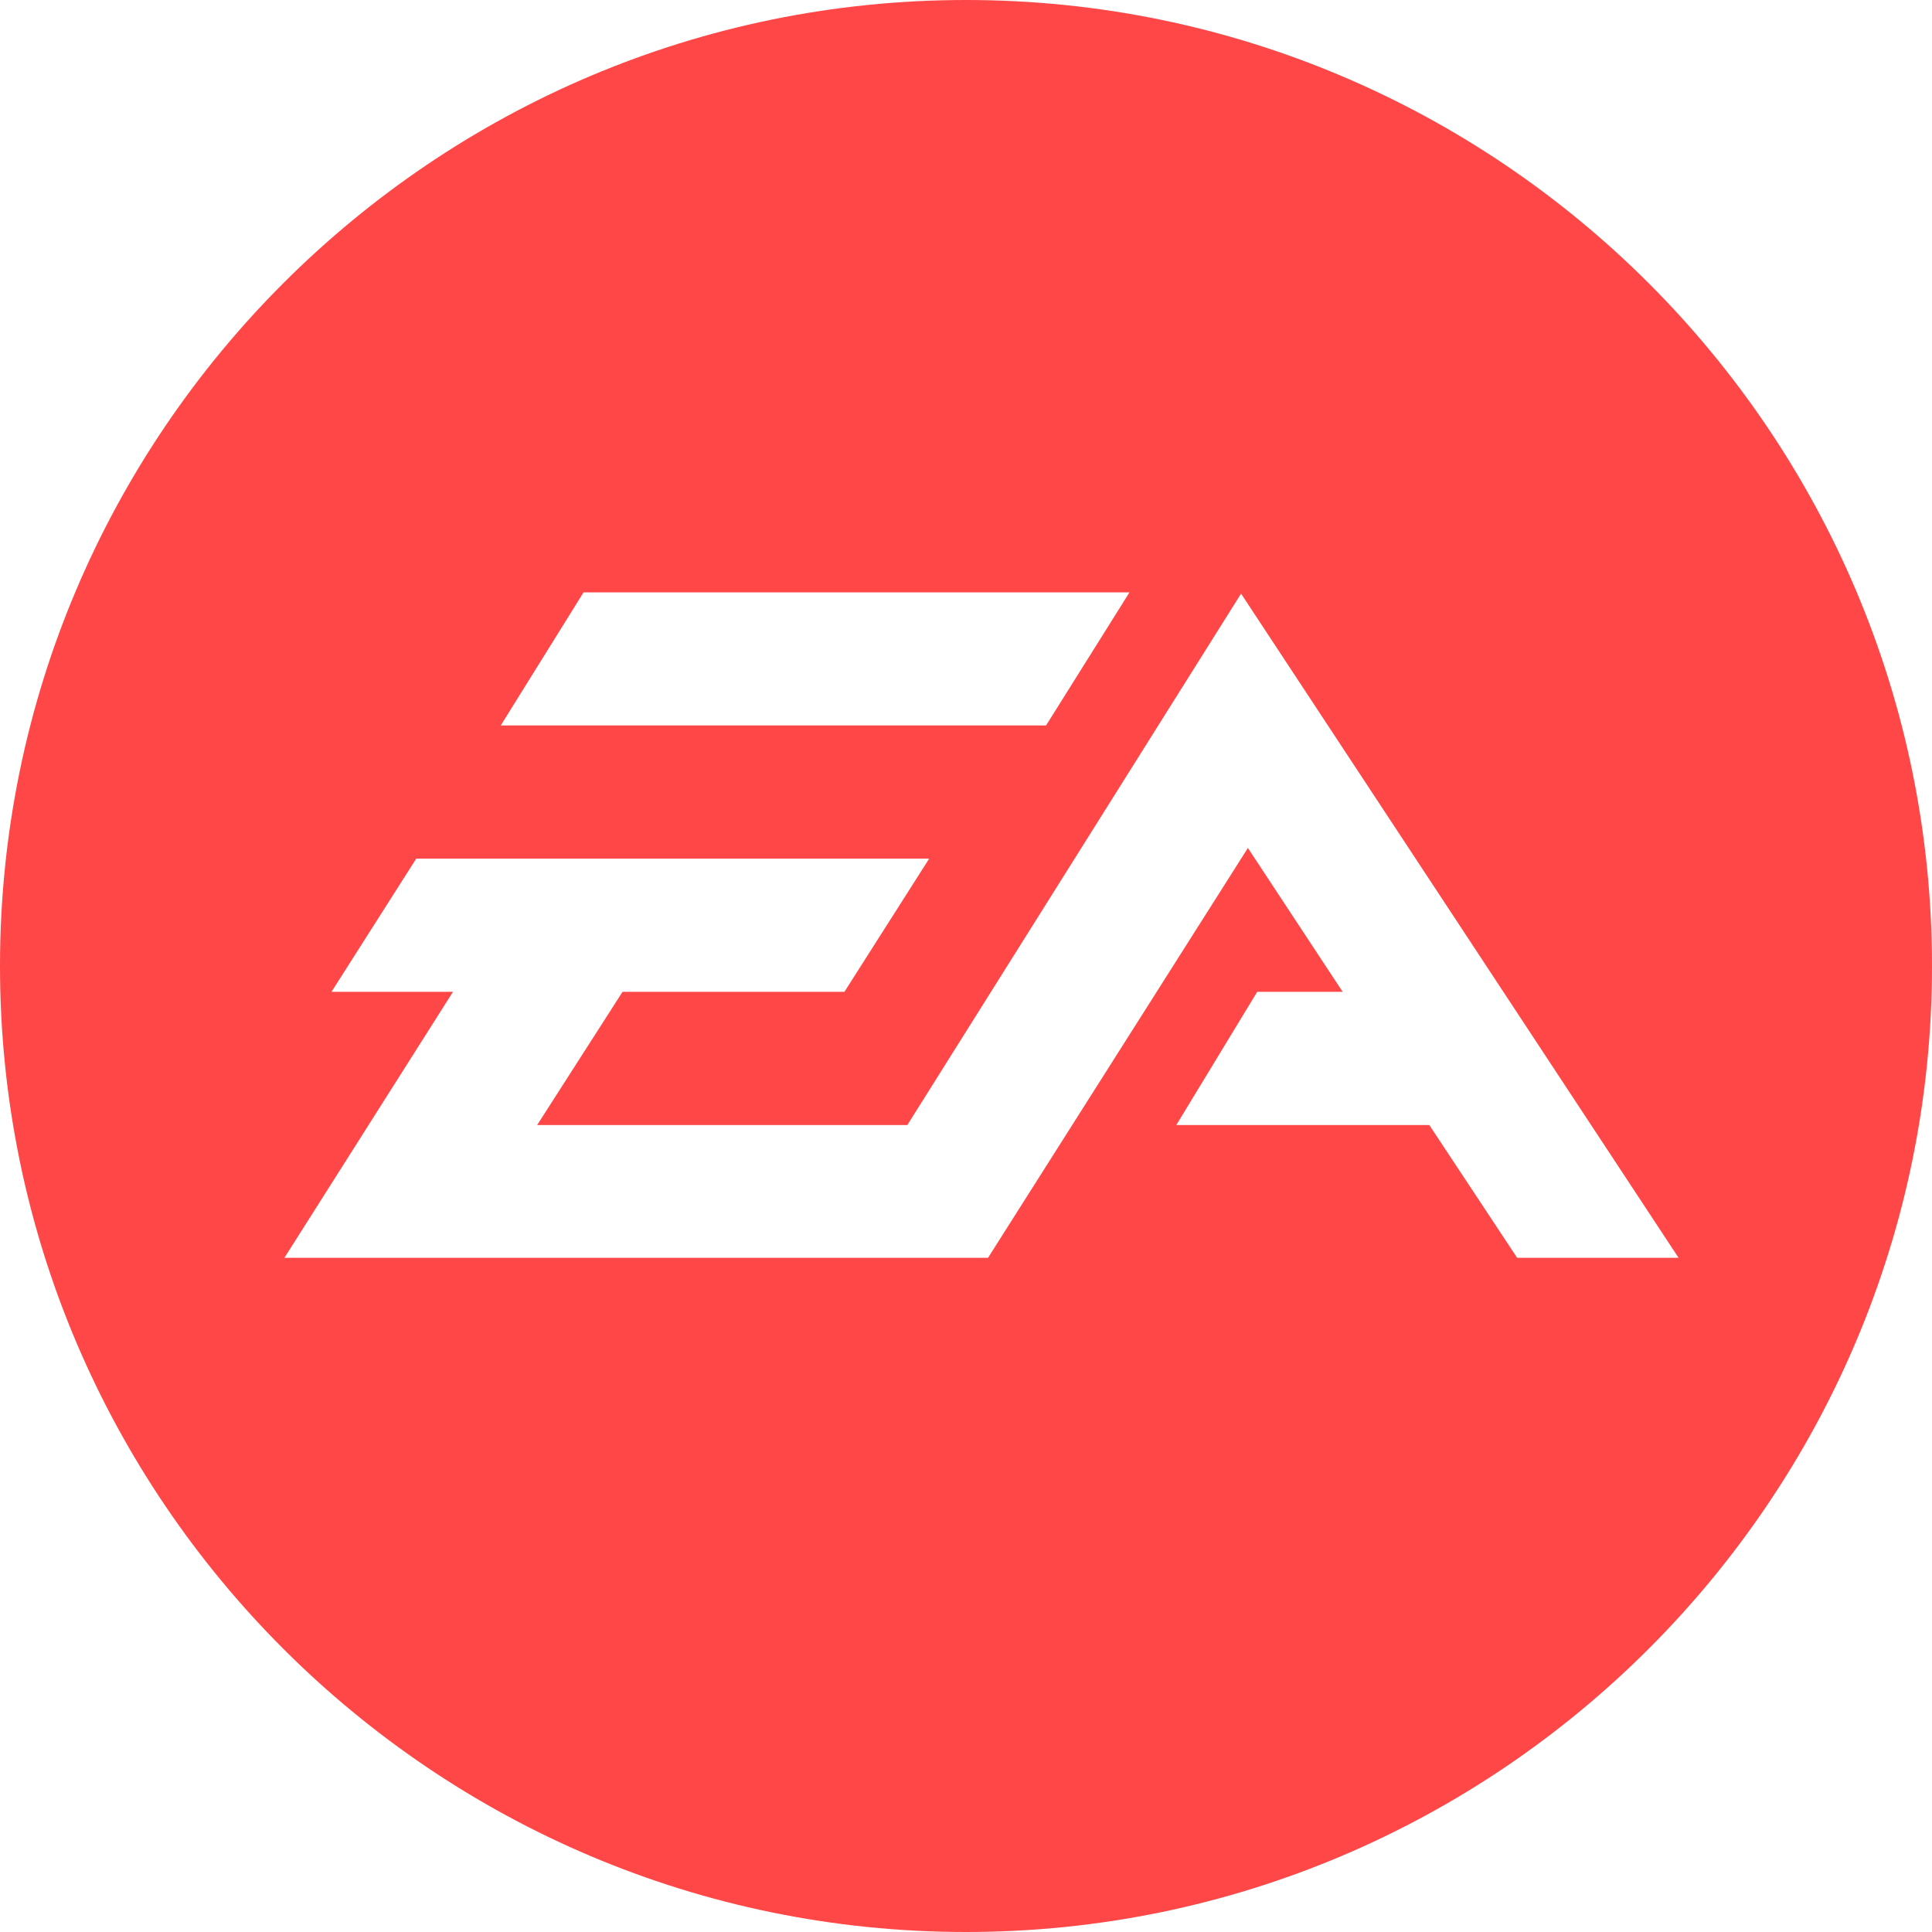
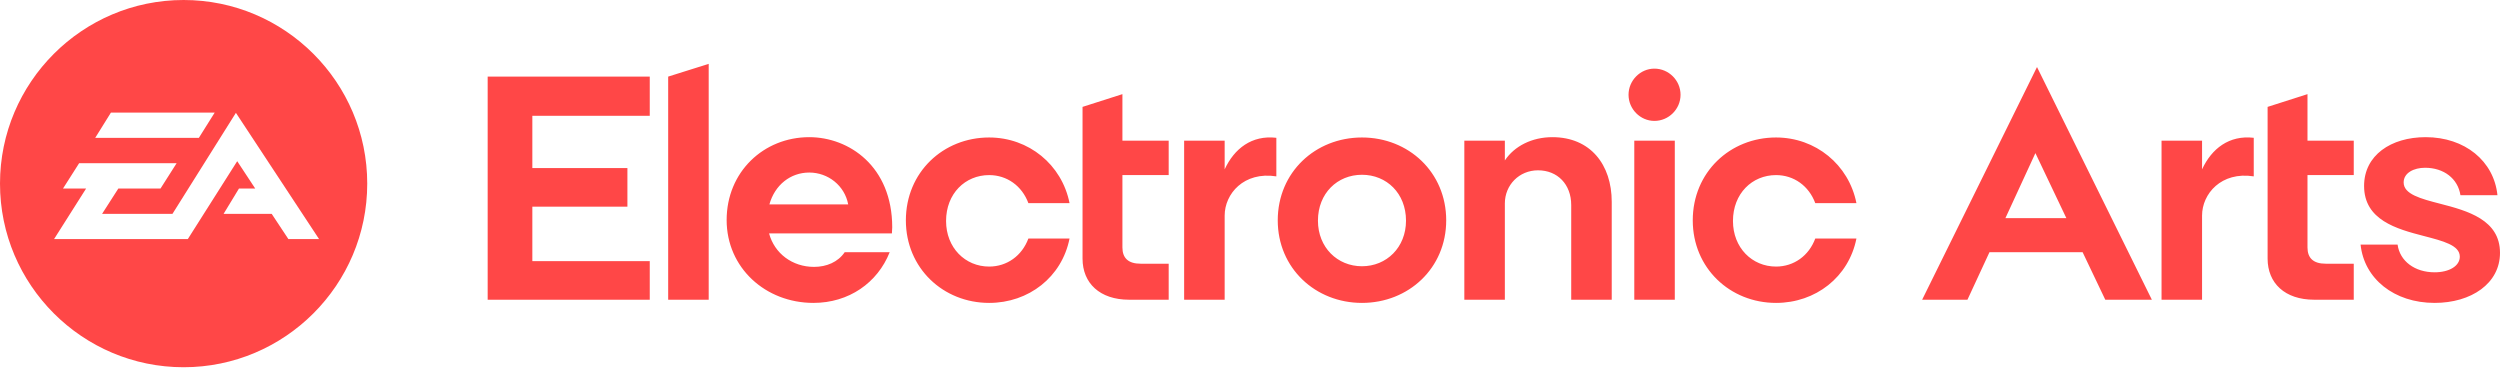
- <svg xmlns="http://www.w3.org/2000/svg" width="1e3" height="1000.001" enable-background="new 0 0 1000 1000" version="1.1" viewBox="0 0 1e3 1000.001" xml:space="preserve">
-   <g transform="matrix(1.15108,0,0,1.151067,-75.54771,-75.54754)" fill="#ff4747">
-     <g fill="#ff4747">
-       <path d="m500.006 934.393c-239.516 0-434.374-194.862-434.374-434.379 0-239.52 194.858-434.381 434.374-434.381 239.513 0 434.375 194.862 434.375 434.381 0 239.516-194.861 434.379-434.375 434.379zm73.521-602.394h-245.486l-37.247 59.858h245.204zm50.168 0.571-150.071 238.963h-166.464l38.405-59.909h99.771l38.112-59.88h-230.654l-38.104 59.88h54.641l-75.812 119.611h316.389l116.86-184.295 42.609 64.684h-38.42l-36.385 59.909h113.773l39.506 59.702h72.576z" clip-rule="evenodd" fill="#ff4747" fill-rule="evenodd" />
+ <svg xmlns="http://www.w3.org/2000/svg" width="1000" height="146.894" viewBox="0 0 1000 146.894" version="1.1" id="svg4">
+   <defs id="defs8" />
+   <g id="g854" transform="matrix(0.2960402,0,0,0.2960402,-0.9118885,-0.8061044)">
+     <path style="fill:#ff4747;fill-rule:evenodd" id="path2" d="m 3250.811,249.21 c 0,-12.923 13.799,-19.814 28.886,-19.814 25.438,0 44.405,14.646 47.849,37.039 h 50.009 c -4.737,-46.083 -43.974,-78.38 -97,-78.38 -46.987,0 -83.197,24.546 -83.197,65.888 0,46.083 43.974,58.14 80.615,67.619 26.291,6.886 48.716,12.489 48.716,27.991 0,12.489 -14.23,21.101 -34.059,21.101 -26.731,0 -46.987,-15.072 -50.009,-37.465 h -50.005 C 3197.358,379.267 3237.879,412 3292.63,412 3342.203,412 3381,385.727 3381,344.381 c 0,-44.786 -43.965,-56.844 -80.615,-66.318 -26.722,-6.895 -49.574,-12.919 -49.574,-28.853 z m -272.378,-56.422 h -54.751 v 214.906 h 54.751 V 293.997 c 0,-29.288 25.864,-59.863 69.843,-52.973 v -52.107 c -33.201,-3.88 -56.91,14.637 -69.843,42.633 z m -183.362,104.654 -41.819,-87.854 -40.521,87.854 z M 2755.408,93.306 2910.603,407.694 h -62.932 l -30.615,-64.174 H 2691.178 l -29.748,64.174 h -61.212 z m -299.588,183.895 h 55.613 c -10.341,-52.111 -55.182,-88.72 -108.639,-88.72 -62.075,0 -112.515,46.944 -112.515,111.974 0,64.6 50.44,111.544 112.515,111.544 53.458,0 98.298,-34.886 108.639,-86.997 h -55.613 c -8.621,23.259 -28.878,37.9 -53.026,37.9 -32.331,0 -58.195,-25.408 -58.195,-61.586 0,-37.035 25.864,-62.016 58.195,-62.016 24.149,0 44.405,14.642 53.026,37.9 z m -244.544,130.492 h 54.742 V 192.792 h -54.742 z m -7.764,-276.917 c 0,19.379 15.954,35.312 34.921,35.312 19.398,0 35.348,-15.934 35.348,-35.312 0,-19.379 -15.95,-35.317 -35.348,-35.317 -18.967,0 -34.921,15.938 -34.921,35.317 z m -167.127,88.711 v -26.7 h -54.751 v 214.906 h 54.751 V 277.628 c 0,-24.973 19.398,-44.786 44.836,-44.786 26.291,0 44.832,18.948 44.832,46.94 v 127.912 h 54.751 V 275.475 c 0,-50.385 -28.886,-87.42 -80.184,-87.42 -27.593,0 -51.302,12.054 -64.234,31.432 z m -193.048,19.383 c -33.193,0 -59.493,24.977 -59.493,62.016 0,36.174 26.3,61.586 59.493,61.586 33.197,0 59.488,-25.412 59.488,-61.586 0,-37.039 -26.291,-62.016 -59.488,-62.016 z m 0,173.129 c -62.946,0 -113.808,-46.944 -113.808,-111.544 0,-65.031 50.862,-111.974 113.808,-111.974 62.941,0 113.812,46.944 113.812,111.974 0,64.6 -50.871,111.544 -113.812,111.544 z M 1657.803,192.788 h -54.755 v 214.906 h 54.755 V 293.997 c 0,-29.288 25.864,-59.863 69.838,-52.973 v -52.107 c -33.197,-3.88 -56.906,14.637 -69.838,42.633 z m 1463.079,-62.873 -53.884,17.226 v 204.997 c 0,33.159 23.282,55.557 62.937,55.557 h 53.462 v -48.666 h -37.934 c -16.816,0 -24.58,-7.751 -24.58,-21.967 v -97.759 h 62.514 v -46.513 h -62.514 z m -1601.225,0 -53.884,17.226 v 204.997 c 0,33.159 23.278,55.557 62.932,55.557 h 53.466 v -48.666 h -37.939 c -16.812,0 -24.576,-7.751 -24.576,-21.967 v -97.759 h 62.514 v -46.513 h -62.514 z m -127.055,147.287 h 55.608 c -10.346,-52.111 -55.178,-88.72 -108.635,-88.72 -62.075,0 -112.515,46.944 -112.515,111.974 0,64.6 50.44,111.544 112.515,111.544 53.458,0 98.289,-34.886 108.635,-86.997 h -55.608 c -8.621,23.259 -28.886,37.9 -53.026,37.9 -32.331,0 -58.195,-25.408 -58.195,-61.586 0,-37.035 25.864,-62.016 58.195,-62.016 24.14,0 44.405,14.642 53.026,37.9 z m -243.462,1.723 c -4.742,-25.408 -27.162,-43.068 -52.6,-43.068 -25.433,0 -46.556,16.799 -53.884,43.068 z m 59.062,39.188 h -165.972 c 7.324,27.134 31.464,45.221 60.777,45.221 16.816,0 32.331,-6.46 41.392,-19.814 h 60.782 C 1188.803,384.865 1149.997,412 1102.148,412 c -64.67,0 -117.256,-47.374 -117.256,-111.974 0,-65.031 50.005,-111.97 111.648,-111.97 53.458,0 112.088,39.188 112.088,121.875 0,2.584 -0.427,5.172 -0.427,8.182 z m -302.304,89.581 h 54.751 V 89 l -54.751,17.23 z M 662,106.23 h 219.007 v 52.968 H 722.359 v 70.629 h 128.464 v 52.107 H 722.359 v 73.648 h 158.648 v 52.111 H 662 Z" />
+     <g style="fill:#ff4747;fill-opacity:1" id="g6397" transform="matrix(0.5680274,0,0,0.5460783,-36.20049,-11.3317)">
+       <g transform="matrix(1.005519,0,0,1.045922,3.158763,-42.90959)" style="fill:#ff4747;fill-opacity:1" id="g6399">
+         <path d="m 500.006,934.393 c -239.516,0 -434.374,-194.862 -434.374,-434.379 0,-239.52 194.858,-434.381 434.374,-434.381 239.513,0 434.375,194.862 434.375,434.381 0,239.516 -194.861,434.379 -434.375,434.379 z M 573.527,331.999 H 328.041 l -37.247,59.858 h 245.204 z m 50.168,0.571 -150.071,238.963 H 307.16 l 38.405,-59.909 h 99.771 l 38.112,-59.88 H 252.794 l -38.104,59.88 h 54.641 l -75.812,119.611 h 316.389 l 116.86,-184.295 42.609,64.684 h -38.42 l -36.385,59.909 h 113.773 l 39.506,59.702 h 72.576 z" id="path6401" style="clip-rule:evenodd;fill:#ff4747;fill-opacity:1;fill-rule:evenodd" />
+       </g>
    </g>
  </g>
</svg>
